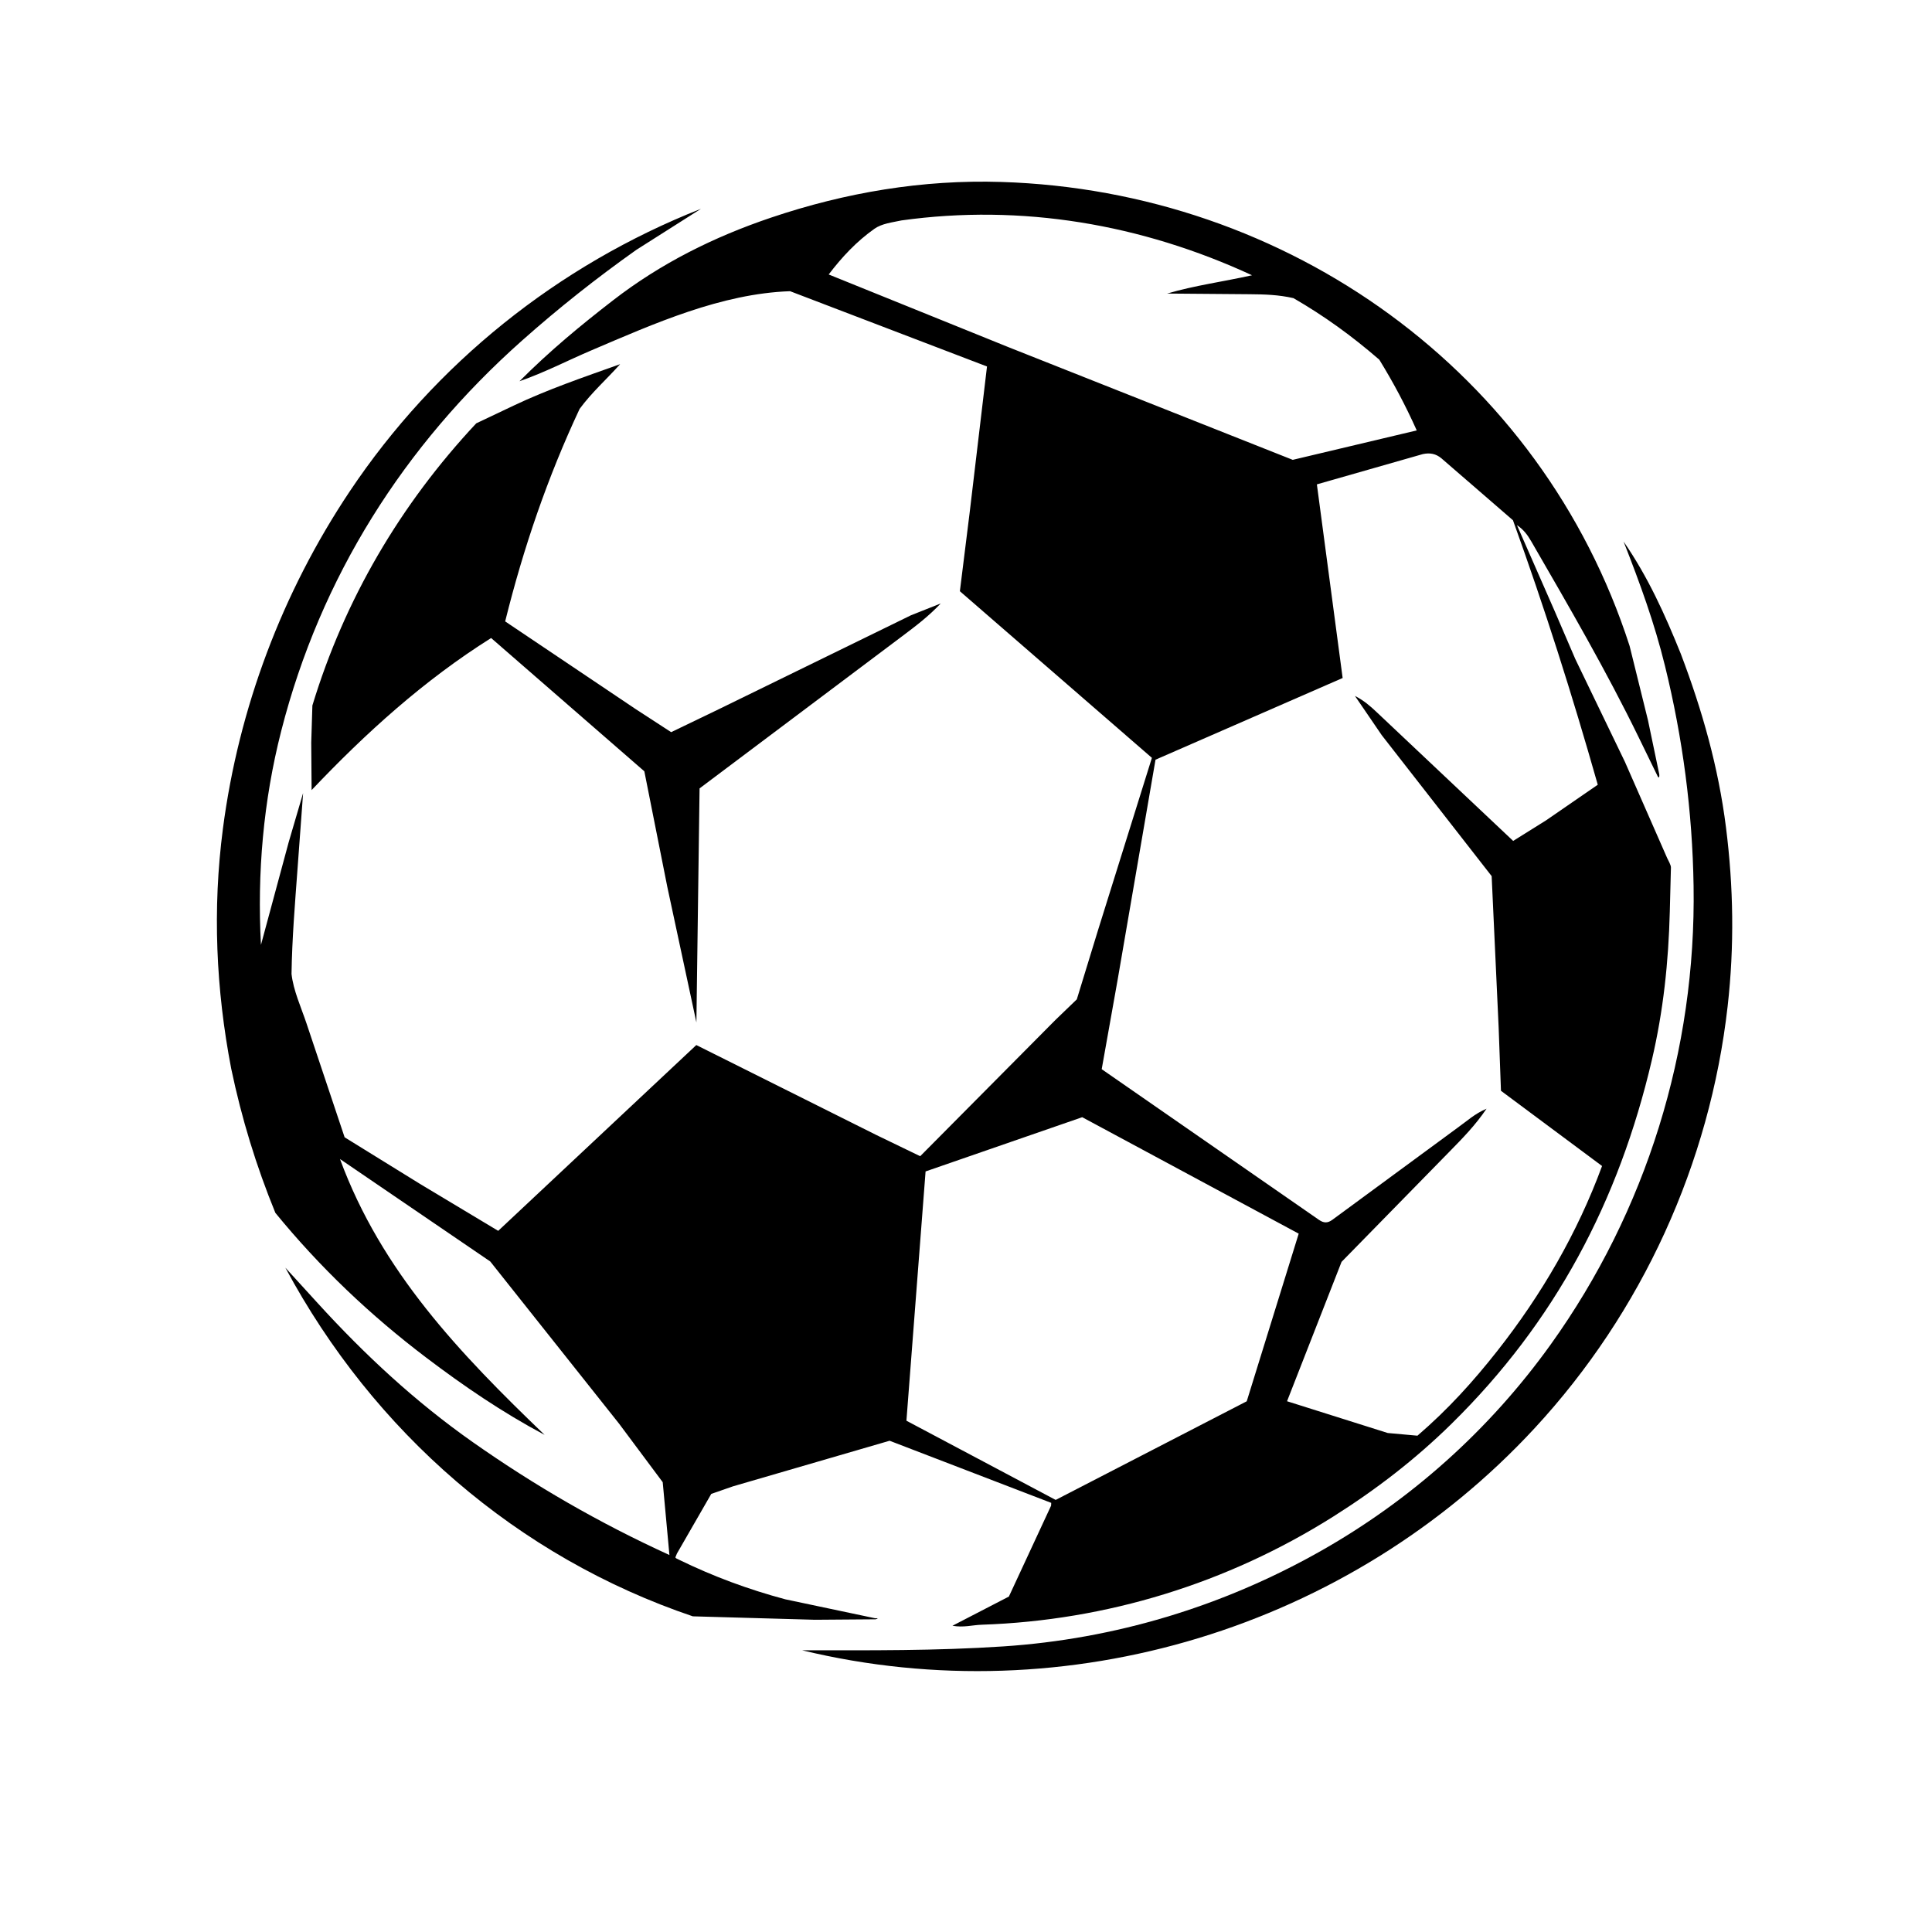
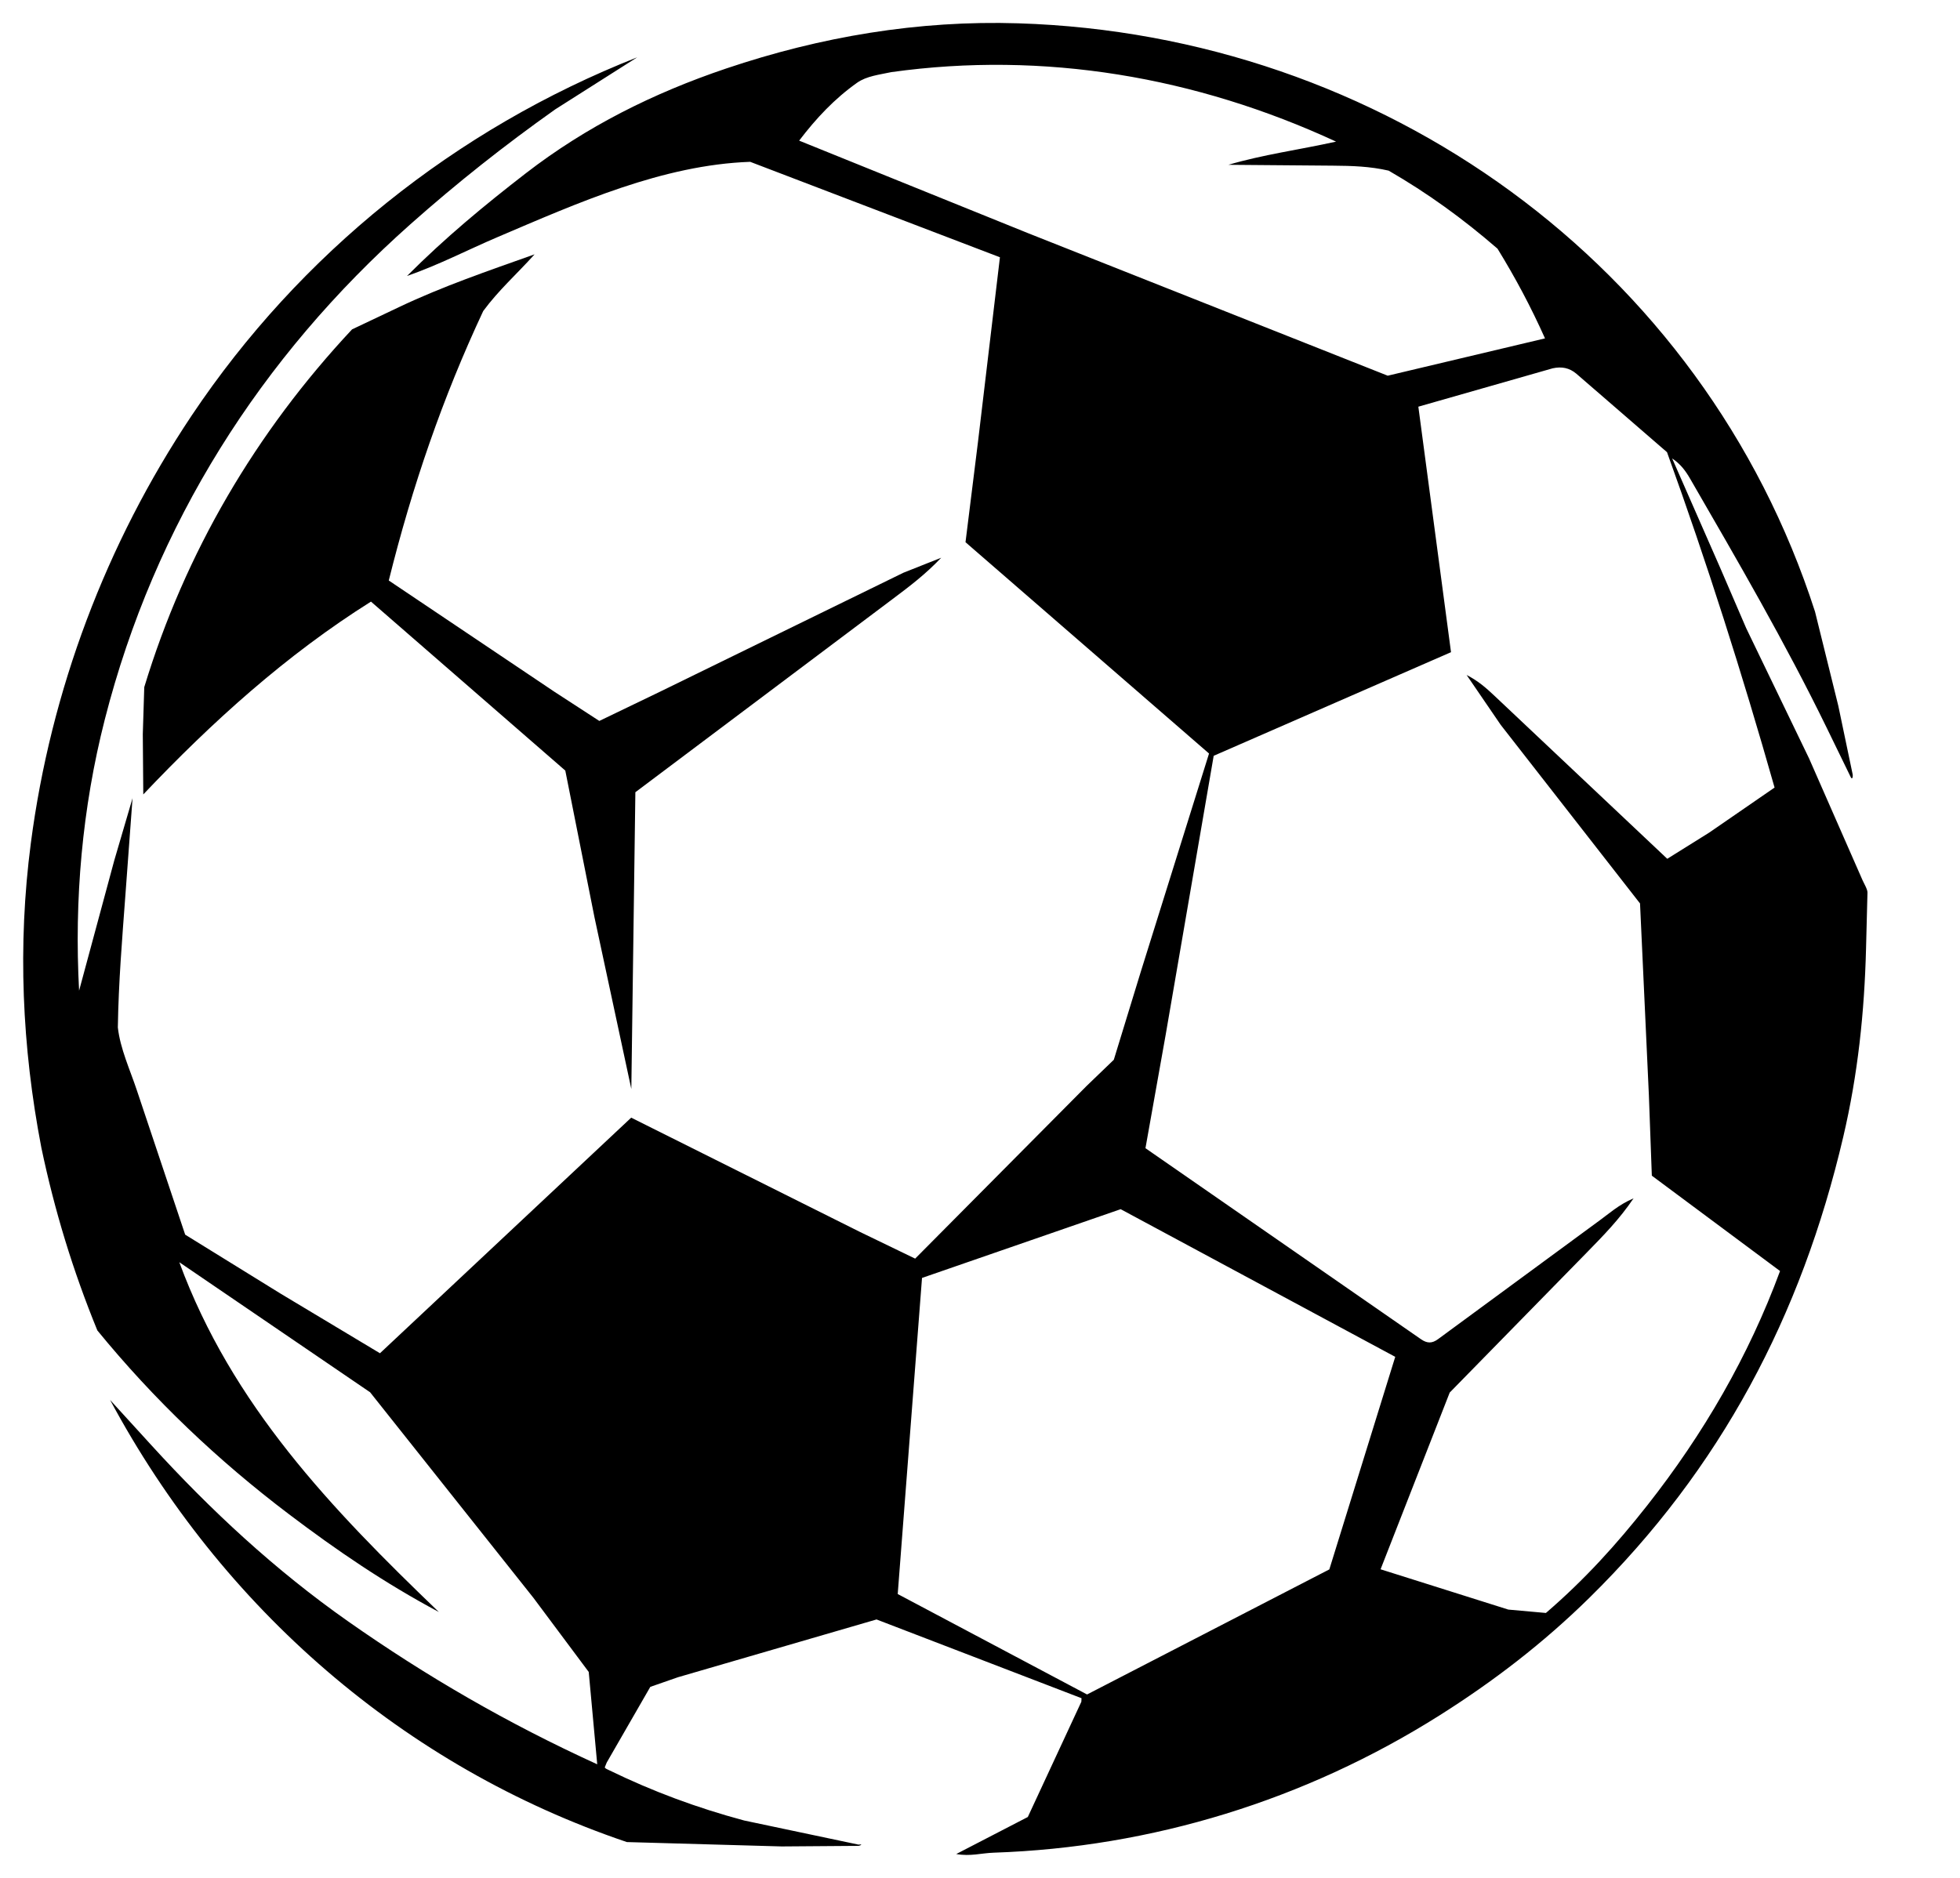
- <svg xmlns="http://www.w3.org/2000/svg" id="Layer_1" data-name="Layer 1" viewBox="0 0 1254 1254">
-   <path d="M318.198,818.777l-97.525-66.493c26.9,73.124,77.926,126.324,132.82,179.053-27.664-14.755-52.358-31.607-76.756-50.082-36.451-27.603-69.076-58.632-98.008-94.026-12.496-30.576-21.875-61.22-28.667-93.638-9.887-51.448-12.201-103.457-5.371-155.756,10.208-78.166,38.489-153.318,82.281-218.854,55.372-82.864,135.095-146.834,228.028-183.459l-41.924,26.615c-25.978,18.416-50.269,37.628-74.143,58.831-76.761,68.175-130.891,153.638-156.395,253.459-11.628,45.51-15.674,92.331-13.158,138.86l18.016-66.711,9.339-31.822-3.629,49.321c-1.685,22.901-3.524,44.953-3.889,68.047,1.196,10.824,6.238,21.708,9.725,32.129l24.742,73.934,48.882,30.223,50.804,30.493,128.588-120.59,117.015,58.463,28.295,13.683,87.676-88.337,13.976-13.466,13.781-44.94,34.96-111.821-124.637-108.153,6.375-51.246,11.233-94.62-127.81-48.865c-44.794,1.58-88.132,20.971-129.293,38.534-15.488,6.609-29.565,14.024-46.354,19.912,19.615-19.671,39.595-36.179,60.738-52.532,31.05-24.014,65.442-41.151,102.602-53.688,48.33-16.306,98.252-24.735,149.467-23.133,185.923,5.818,350.439,123.336,407.76,301.215l11.911,48.188,7.327,35.046c.237,1.547-.292,3.011-1.084,1.218l-12.08-24.8c-21.332-43.795-45.57-85.472-69.947-127.621-2.497-4.317-5.079-7.713-9.265-10.495l24.616,56.09,13.26,30.812,32.178,66.683,27.443,62.495c.614,1.399,2.492,4.468,2.449,6.138l-.736,28.621c-.84,32.665-4.168,64.4-11.664,96.413-21.47,91.69-62.744,169.895-129.987,236.008-23.493,23.098-49.064,42.765-76.837,60.275-68.604,43.254-146.941,67.42-227.919,70.157-6.563.222-11.853,1.976-19.205.681l36.629-18.944,27.395-58.996.089-1.823-104.898-40.32-101.657,29.593-14.097,4.905-22.292,38.728-.951,2.344c-.239.588,1.186,1.122,2.201,1.617,22.366,10.892,45.027,19.298,69.125,25.739l58.399,12.322c2.034-.249,1.834.159.201.649l-39.429.298-79.238-2.231c-113.966-38.561-207.161-119.556-264.473-226.307l21.062,23.098c30.533,33.484,63.395,63.999,100.666,90.191,40.126,28.198,81.918,52.38,127.569,73.226l-4.351-47.263-28.347-38.016-83.607-105.259ZM895.259,233.451c-17.936-15.521-35.754-28.401-55.693-39.927-9.612-2.218-18.727-2.476-28.578-2.556l-53.438-.431c18.021-5.287,35.844-7.605,55.103-11.874-71.738-33.19-149.475-46.456-227.529-35.596-6.077,1.319-12.745,2.009-17.602,5.456-11.578,8.216-20.909,18.16-29.645,29.627l116.79,47.223,184.407,73.099,80.485-19.103c-7.362-16.432-15.119-30.967-24.301-45.92ZM920.02,931.859c19.865-17.106,36.095-35.023,51.861-55.054,28.703-36.467,51.954-76.512,67.968-119.988l-65.622-48.821-1.502-41.076-4.538-98.252-71.295-91.429-17.443-25.539c5.915,3.067,9.776,6.444,14.297,10.709l88.403,83.406,21.377-13.362,33.538-23.105c-16.655-58.591-34.504-114.757-55.043-171.666l-46.443-40.203c-3.551-2.966-7.425-3.748-12.083-2.737l-68.749,19.65,16.721,125.676-121.462,53.028-24.6,142.938-10.323,57.935,140.981,97.775c3.127,2.169,5.636,2.261,8.765-.039l81.138-59.643c6.298-4.49,11.146-9.108,18.903-12.436-7.347,10.85-15.438,19.054-24.27,28.075l-69.836,71.333-35.388,90.463,65.369,20.621,19.277,1.742ZM685.211,973.553l124.008-64.023,33.731-108.806-140.514-75.58-101.673,35.2-12.431,161.799,96.879,51.409Z" />
-   <path d="M454.069,511.721l-2.061,151.895-18.873-87.945-14.917-75.047-99.446-86.5c-43.444,27.307-81.316,61.559-116.517,98.695l-.244-30.815.75-24.091c20.923-68.85,57.019-130.413,106.351-183.136l24.239-11.496c22.277-10.566,44.984-18.299,69.162-26.911-9.373,10.413-18.367,18.285-26.297,29.026-20.694,44.136-36.375,89.788-48.329,137.94l84.692,56.908,23.046,14.978,30.978-14.923,124.693-60.946,19.309-7.667c-8.092,8.504-15.928,14.432-24.942,21.201l-131.595,98.835Z" />
-   <path d="M520.623,1071.15c44.21.011,86.755.38,130.452-2.51,72.493-4.795,142.048-25.812,205.222-61.383,59.411-33.452,110.555-79.254,150.277-134.676,62.02-86.534,94.37-190.956,92.679-297.558-.769-48.469-7.034-95.847-18.542-142.717-6.867-27.968-16.171-53.494-26.894-80.805,15.861,22.975,26.842,47.338,37.105,72.786,13.938,36.693,24.411,73.55,29.359,112.739,4.884,38.688,5.494,77.107,1.079,116.084-11.561,102.06-55.528,198.516-125.292,273.905-119.901,129.57-303.521,185.726-475.445,144.135Z" />
+ <svg xmlns="http://www.w3.org/2000/svg" id="Layer_1" data-name="Layer 1" viewBox="0 0 48 46">
+   <path d="M9.058,34.101l-4.667-3.182c1.287,3.499,3.729,6.045,6.356,8.568-1.324-.706-2.506-1.513-3.673-2.397-1.744-1.321-3.306-2.806-4.69-4.5-.598-1.463-1.047-2.93-1.372-4.481-.473-2.462-.584-4.951-.257-7.454.488-3.741,1.842-7.337,3.937-10.473C7.342,6.218,11.157,3.157,15.605,1.404l-2.006,1.274c-1.243.881-2.406,1.801-3.548,2.815-3.673,3.262-6.264,7.352-7.484,12.129-.556,2.178-.75,4.418-.63,6.645l.862-3.192.447-1.523-.174,2.36c-.081,1.096-.169,2.151-.186,3.256.057.518.299,1.039.465,1.538l1.184,3.538,2.339,1.446,2.431,1.459,6.153-5.771,5.6,2.798,1.354.655,4.196-4.227.669-.644.659-2.151,1.673-5.351-5.964-5.176.305-2.452.538-4.528-6.116-2.338c-2.144.076-4.217,1.004-6.187,1.844-.741.316-1.415.671-2.218.953.939-.941,1.895-1.731,2.907-2.514,1.486-1.149,3.132-1.969,4.91-2.569,2.313-.78,4.702-1.184,7.153-1.107,8.897.278,16.77,5.902,19.513,14.414l.57,2.306.351,1.677c.011.074-.014.144-.052.058l-.578-1.187c-1.021-2.096-2.181-4.09-3.347-6.107-.119-.207-.243-.369-.443-.502l1.178,2.684.635,1.474,1.54,3.191,1.313,2.991c.029.067.119.214.117.294l-.035,1.37c-.04,1.563-.199,3.082-.558,4.614-1.027,4.388-3.003,8.13-6.22,11.294-1.124,1.105-2.348,2.046-3.677,2.884-3.283,2.07-7.032,3.226-10.907,3.357-.314.011-.567.095-.919.033l1.753-.907,1.311-2.823.004-.087-5.02-1.929-4.865,1.416-.675.235-1.067,1.853-.046.112c-.011.028.057.054.105.077,1.07.521,2.155.923,3.308,1.232l2.795.59c.097-.012.088.008.01.031l-1.887.014-3.792-.107c-5.454-1.845-9.914-5.721-12.656-10.83l1.008,1.105c1.461,1.602,3.034,3.063,4.817,4.316,1.92,1.349,3.92,2.507,6.105,3.504l-.208-2.262-1.357-1.819-4.001-5.037h0ZM36.673,6.091c-.858-.743-1.711-1.359-2.665-1.911-.46-.106-.896-.118-1.368-.122l-2.557-.021c.862-.253,1.715-.364,2.637-.568-3.433-1.588-7.153-2.223-10.888-1.703-.291.063-.61.096-.842.261-.554.393-1.001.869-1.419,1.418l5.589,2.26,8.825,3.498,3.852-.914c-.352-.786-.724-1.482-1.163-2.197h0ZM37.858,39.512c.951-.819,1.727-1.676,2.482-2.635,1.374-1.745,2.486-3.661,3.253-5.742l-3.14-2.336-.072-1.966-.217-4.702-3.412-4.375-.835-1.222c.283.147.468.308.684.512l4.23,3.991,1.023-.639,1.605-1.106c-.797-2.804-1.651-5.492-2.634-8.215l-2.222-1.924c-.17-.142-.355-.179-.578-.131l-3.29.94.8,6.014-5.812,2.538-1.177,6.84-.494,2.772,6.747,4.679c.15.104.27.108.419-.002l3.883-2.854c.301-.215.533-.436.905-.595-.352.519-.739.912-1.161,1.344l-3.342,3.414-1.693,4.329,3.128.987.922.083h0ZM26.621,41.508l5.934-3.064,1.614-5.207-6.724-3.617-4.865,1.684-.595,7.743,4.636,2.46h0Z" />
+   <path d="M15.56,19.407l-.099,7.269-.903-4.209-.714-3.591-4.759-4.139c-2.079,1.307-3.891,2.946-5.576,4.723l-.012-1.475.036-1.153c1.001-3.295,2.729-6.241,5.089-8.764l1.16-.55c1.066-.506,2.153-.876,3.31-1.288-.449.498-.879.875-1.258,1.389-.99,2.112-1.741,4.297-2.313,6.601l4.053,2.723,1.103.717,1.482-.714,5.967-2.917.924-.367c-.387.407-.762.691-1.194,1.015l-6.297,4.73h0Z" />
</svg>
